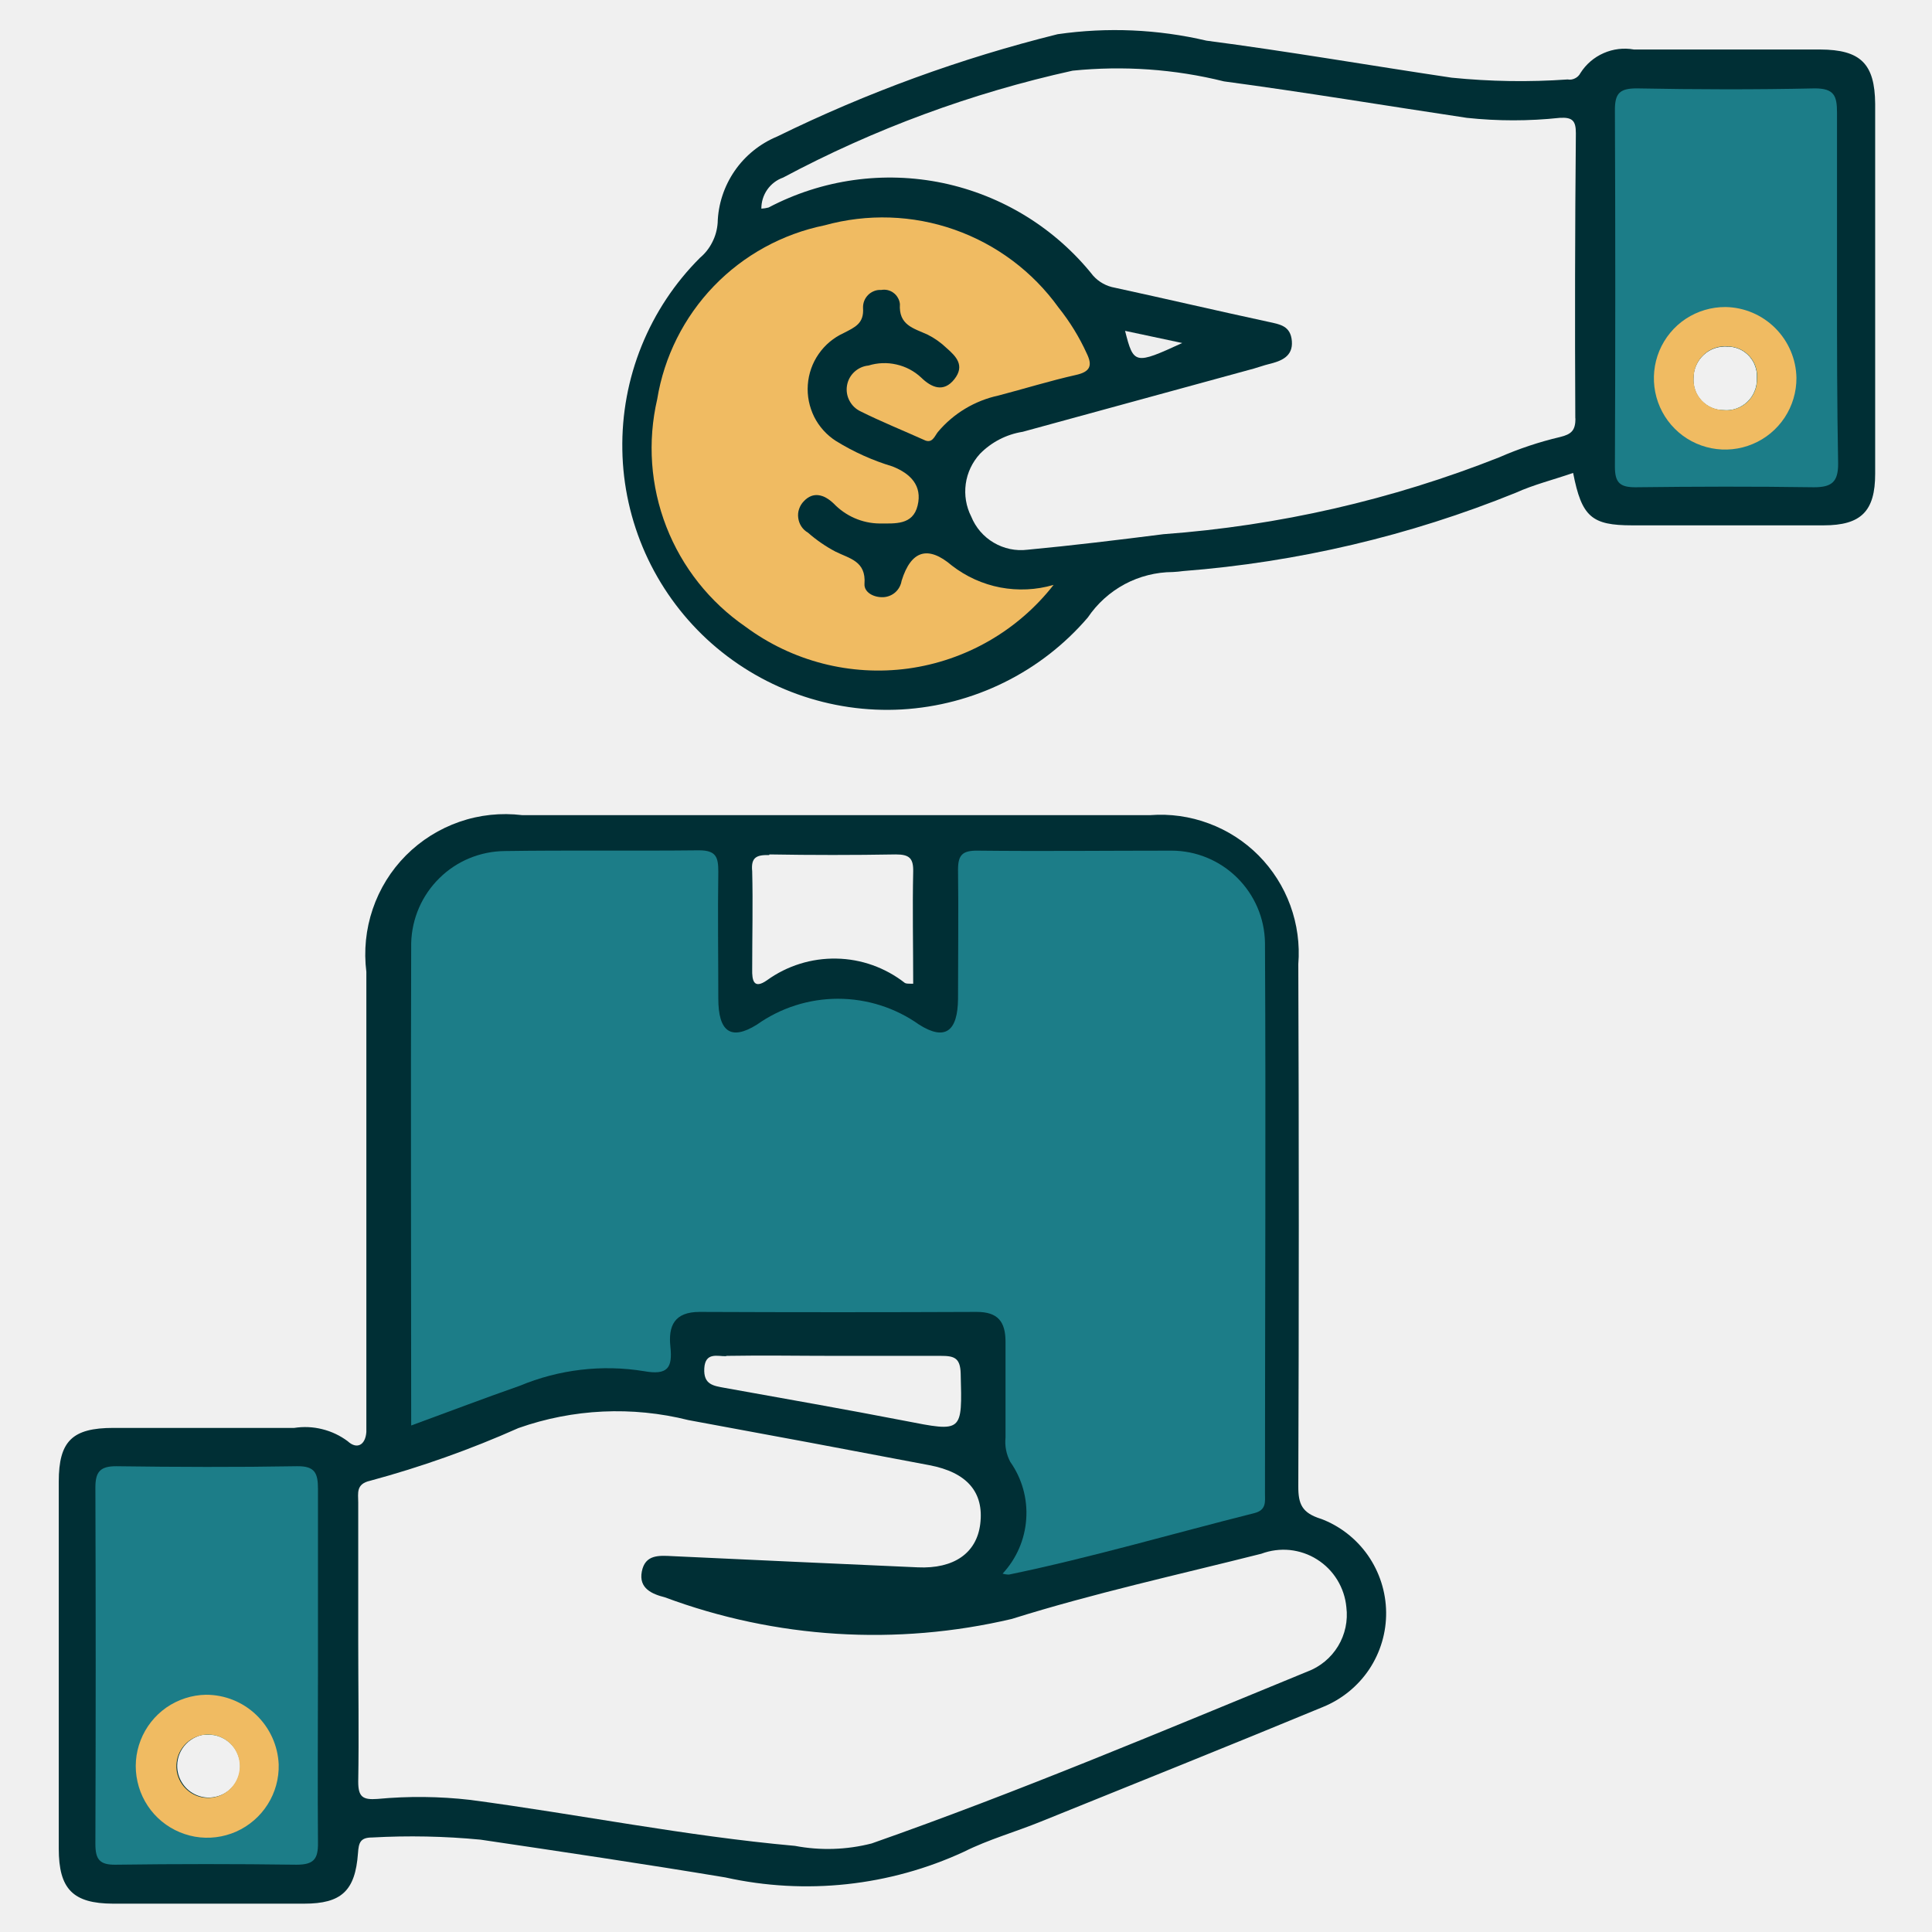
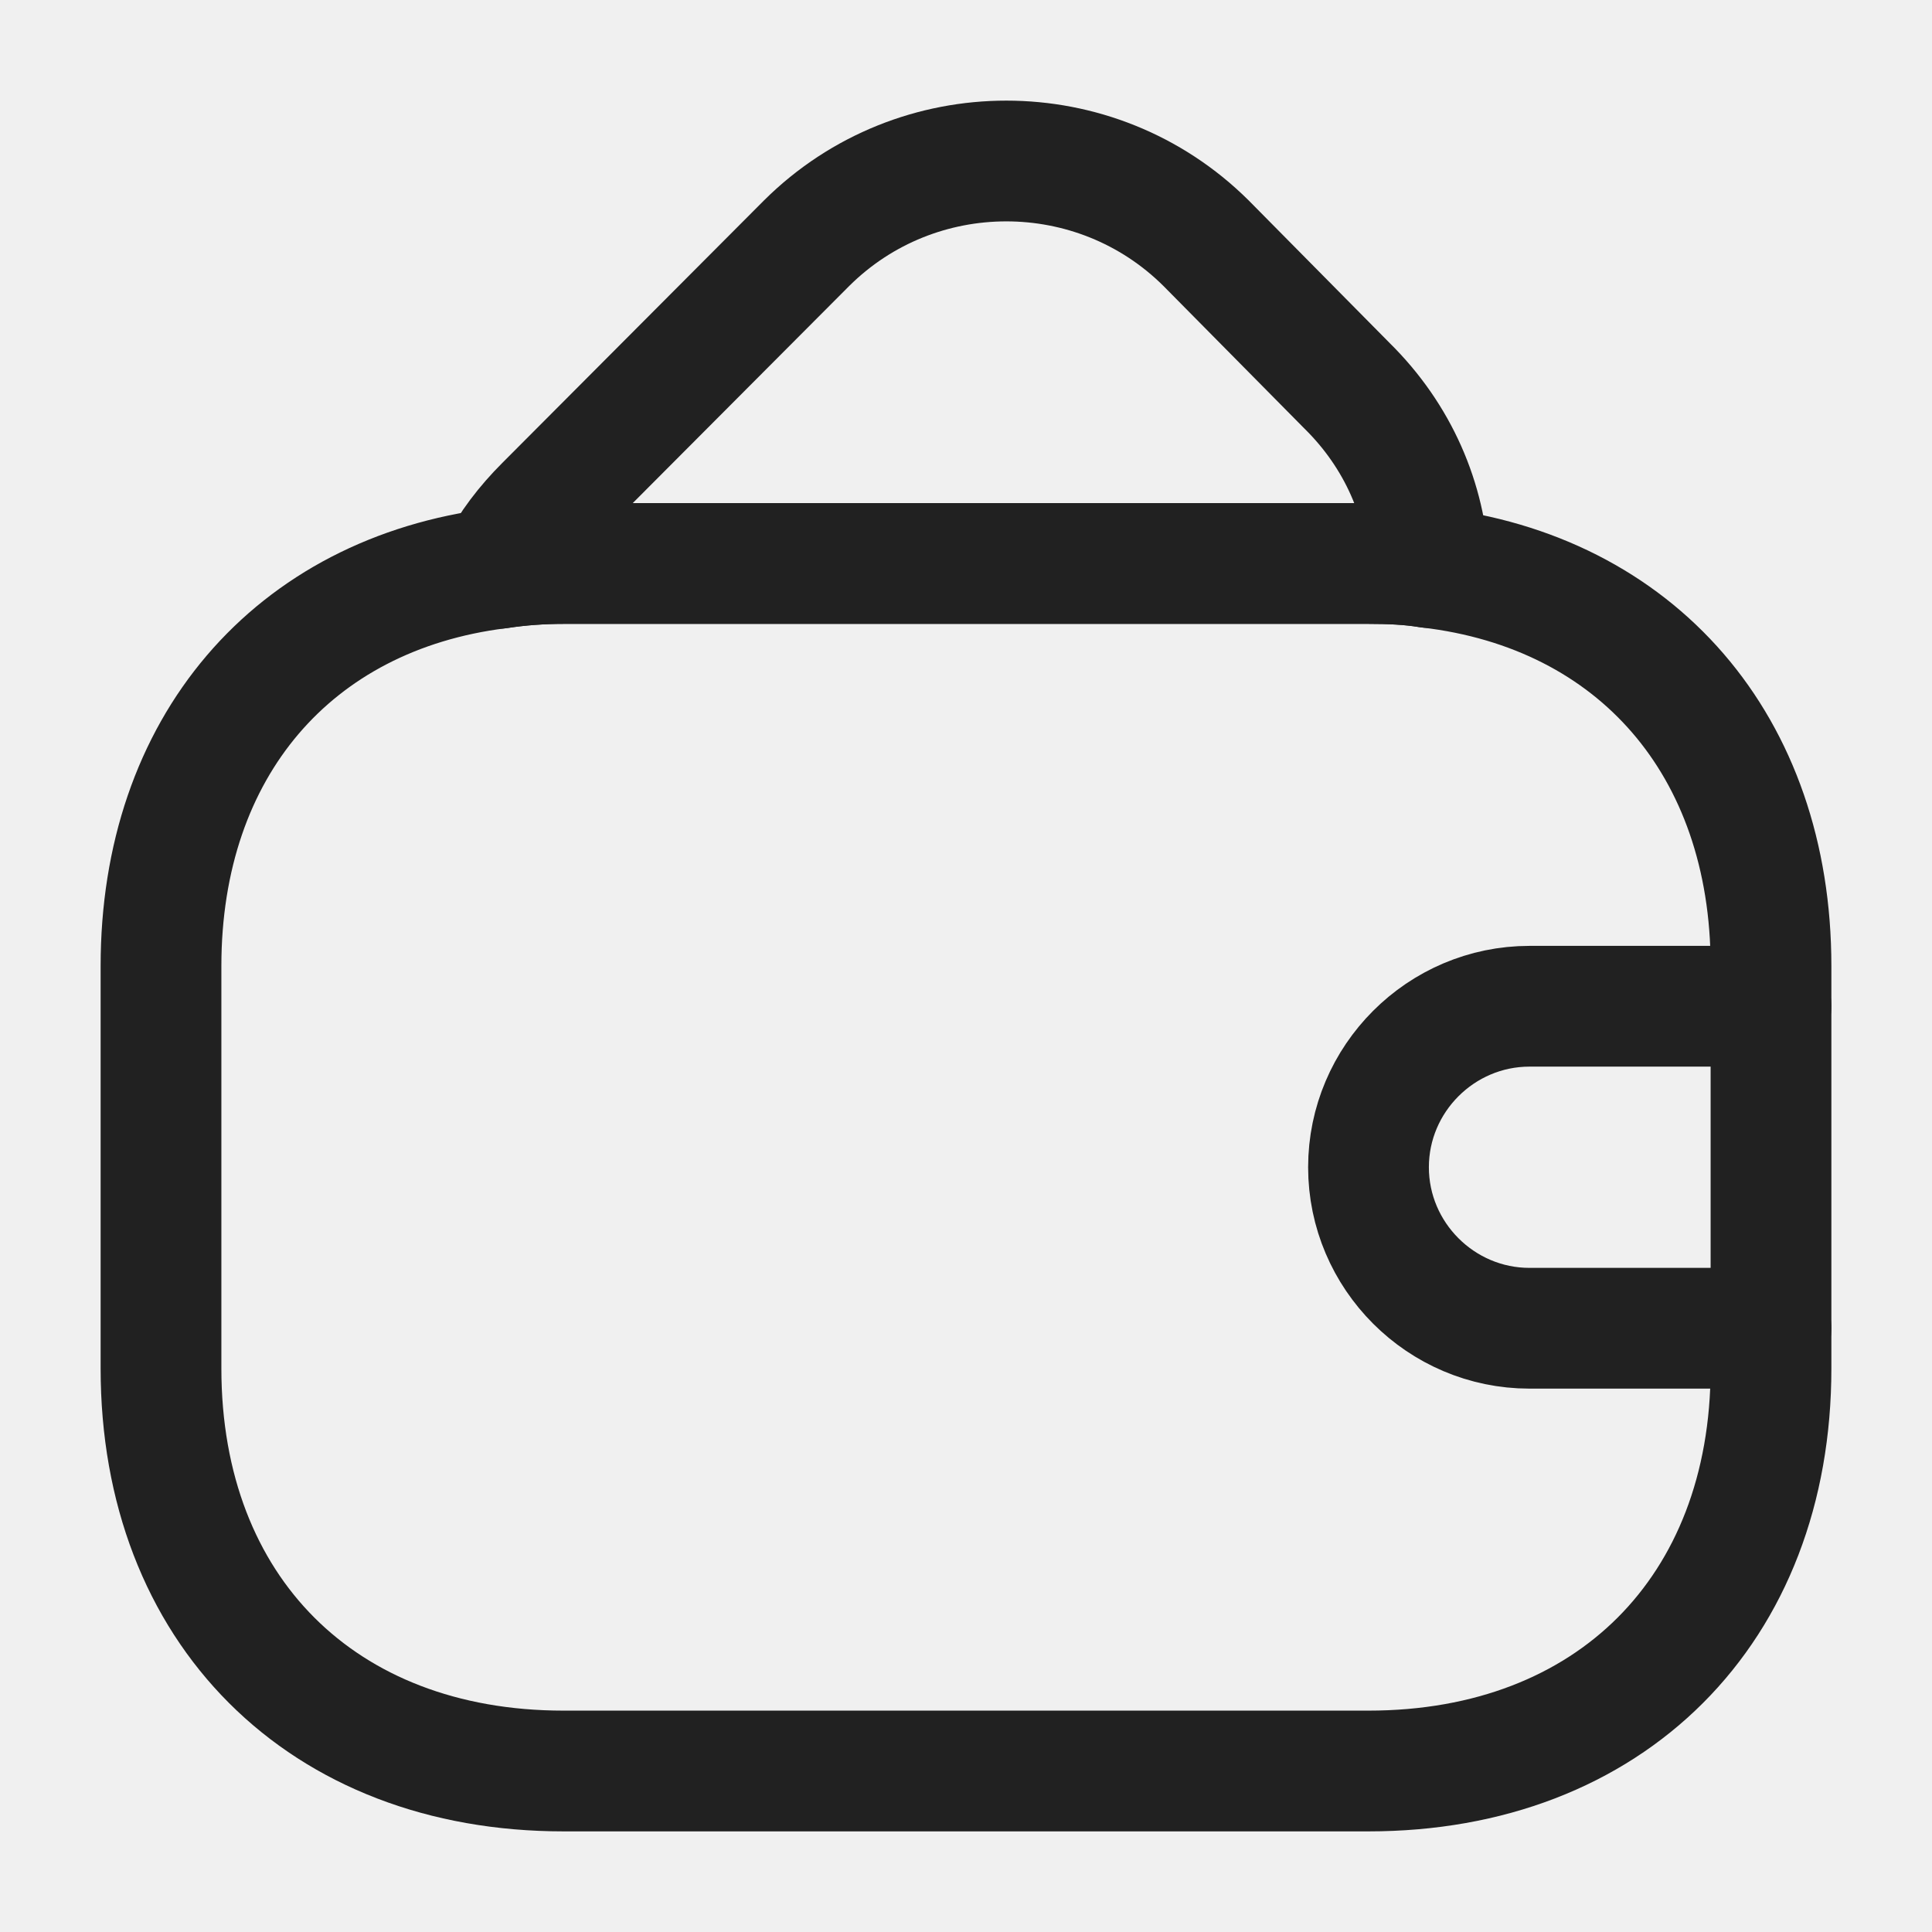
<svg xmlns="http://www.w3.org/2000/svg" width="24" height="24" viewBox="0 0 24 24" fill="none">
-   <g clip-path="url(#clip0_366_2633)">
-     <path d="M16.407 18.867C16.174 18.793 16.127 18.685 16.128 18.463C16.136 16.301 16.136 14.139 16.128 11.977C16.148 11.73 16.114 11.481 16.029 11.248C15.944 11.015 15.809 10.803 15.635 10.627C15.46 10.451 15.249 10.315 15.016 10.229C14.784 10.142 14.535 10.107 14.288 10.126H6.487C6.224 10.094 5.957 10.122 5.707 10.209C5.457 10.296 5.23 10.438 5.043 10.626C4.856 10.814 4.715 11.042 4.63 11.293C4.545 11.543 4.518 11.81 4.551 12.073V17.789C4.539 17.954 4.432 18.008 4.319 17.903C4.225 17.833 4.118 17.782 4.004 17.754C3.89 17.725 3.771 17.72 3.655 17.738H1.408C0.897 17.738 0.73 17.903 0.73 18.405V22.965C0.73 23.466 0.906 23.646 1.403 23.648H3.779C4.242 23.648 4.413 23.488 4.447 23.021C4.456 22.894 4.473 22.826 4.622 22.826C5.072 22.801 5.522 22.81 5.97 22.853C6.983 23.003 8 23.154 9.01 23.322C10.007 23.543 11.05 23.431 11.977 23.002C12.278 22.851 12.617 22.756 12.931 22.628C14.098 22.156 15.267 21.688 16.431 21.206C16.666 21.111 16.867 20.948 17.008 20.738C17.148 20.528 17.222 20.28 17.219 20.027C17.216 19.774 17.137 19.528 16.992 19.32C16.847 19.113 16.642 18.954 16.406 18.866L16.407 18.867ZM2.575 21.543C2.653 21.539 2.731 21.559 2.799 21.6C2.866 21.641 2.92 21.701 2.953 21.773C2.985 21.845 2.996 21.925 2.983 22.002C2.969 22.08 2.933 22.152 2.878 22.209C2.824 22.266 2.753 22.305 2.676 22.321C2.599 22.338 2.519 22.331 2.446 22.301C2.373 22.271 2.31 22.22 2.267 22.154C2.223 22.088 2.2 22.011 2.201 21.932C2.202 21.832 2.241 21.736 2.311 21.664C2.38 21.592 2.475 21.549 2.575 21.543ZM9.028 16.843C9.481 16.835 9.924 16.843 10.372 16.843H11.685C11.85 16.843 11.929 16.864 11.934 17.063C11.953 17.798 11.963 17.791 11.235 17.649C10.508 17.508 9.748 17.375 9.004 17.241C8.863 17.215 8.737 17.202 8.749 16.997C8.761 16.792 8.918 16.85 9.016 16.847L9.028 16.843ZM9.559 10.614C10.082 10.623 10.605 10.623 11.128 10.614C11.295 10.614 11.348 10.66 11.344 10.829C11.334 11.282 11.344 11.745 11.344 12.22C11.281 12.22 11.255 12.22 11.24 12.21C10.997 12.02 10.698 11.913 10.39 11.908C10.081 11.902 9.779 11.996 9.528 12.177C9.361 12.294 9.341 12.177 9.344 12.039C9.344 11.634 9.354 11.227 9.344 10.823C9.327 10.651 9.397 10.618 9.554 10.622L9.559 10.614ZM16.25 20.761C14.453 21.498 12.662 22.256 10.828 22.9C10.516 22.98 10.191 22.99 9.875 22.93C8.515 22.808 7.188 22.538 5.842 22.359C5.46 22.315 5.073 22.311 4.69 22.347C4.506 22.361 4.45 22.322 4.45 22.133C4.46 21.544 4.45 20.956 4.45 20.368V18.662C4.45 18.549 4.419 18.434 4.6 18.394C5.229 18.224 5.845 18.005 6.44 17.74C7.119 17.5 7.854 17.466 8.552 17.641C9.55 17.824 10.548 18.011 11.545 18.201C12.014 18.29 12.225 18.538 12.177 18.931C12.133 19.292 11.851 19.491 11.4 19.47C10.387 19.425 9.371 19.379 8.353 19.331C8.184 19.322 8.014 19.31 7.973 19.522C7.932 19.734 8.104 19.803 8.258 19.842C9.637 20.355 11.137 20.448 12.569 20.111C13.589 19.791 14.632 19.563 15.669 19.301C15.782 19.259 15.903 19.243 16.023 19.255C16.143 19.268 16.259 19.307 16.361 19.372C16.463 19.436 16.549 19.523 16.612 19.626C16.675 19.729 16.714 19.845 16.725 19.965C16.746 20.133 16.71 20.304 16.622 20.449C16.534 20.594 16.4 20.705 16.241 20.765L16.25 20.761Z" fill="#002F35" />
-     <path d="M22.611 0.615H20.297C20.17 0.592 20.039 0.608 19.921 0.66C19.802 0.712 19.702 0.798 19.633 0.907C19.618 0.936 19.595 0.959 19.566 0.973C19.537 0.988 19.505 0.993 19.473 0.987C18.993 1.021 18.512 1.013 18.033 0.965C17.018 0.814 16.006 0.638 14.987 0.505C14.381 0.363 13.754 0.336 13.138 0.425C11.935 0.724 10.767 1.15 9.654 1.696C9.44 1.785 9.257 1.933 9.126 2.123C8.995 2.314 8.921 2.538 8.915 2.769C8.909 2.852 8.887 2.933 8.849 3.007C8.812 3.082 8.76 3.148 8.696 3.202C8.383 3.514 8.136 3.887 7.97 4.297C7.804 4.707 7.723 5.147 7.731 5.589C7.738 6.031 7.836 6.468 8.016 6.872C8.197 7.276 8.457 7.639 8.781 7.94C9.106 8.241 9.488 8.473 9.904 8.623C10.32 8.773 10.763 8.838 11.204 8.813C11.646 8.787 12.079 8.673 12.475 8.477C12.872 8.281 13.225 8.007 13.513 7.671C13.63 7.498 13.787 7.356 13.971 7.257C14.155 7.159 14.36 7.107 14.569 7.106C14.612 7.104 14.655 7.1 14.697 7.094C16.116 6.984 17.511 6.656 18.83 6.121C19.053 6.02 19.293 5.961 19.542 5.875C19.649 6.422 19.773 6.526 20.276 6.526H22.654C23.12 6.526 23.294 6.35 23.294 5.886V1.29C23.29 0.792 23.113 0.617 22.611 0.615ZM19.571 5.195C19.571 5.346 19.523 5.394 19.379 5.429C19.12 5.49 18.868 5.574 18.624 5.681C17.29 6.209 15.884 6.531 14.453 6.636C13.893 6.707 13.327 6.776 12.763 6.829C12.618 6.847 12.471 6.816 12.344 6.741C12.218 6.667 12.12 6.553 12.065 6.417C12.001 6.292 11.978 6.15 11.997 6.011C12.016 5.872 12.078 5.742 12.173 5.638C12.316 5.492 12.502 5.396 12.704 5.364L15.578 4.578C15.639 4.561 15.7 4.538 15.762 4.523C15.913 4.486 16.063 4.431 16.048 4.238C16.033 4.046 15.898 4.029 15.757 3.998C15.117 3.86 14.485 3.712 13.849 3.574C13.745 3.556 13.649 3.503 13.579 3.424C13.11 2.835 12.451 2.429 11.715 2.274C10.979 2.12 10.212 2.228 9.547 2.578C9.517 2.586 9.488 2.59 9.458 2.592C9.457 2.508 9.483 2.425 9.531 2.356C9.58 2.286 9.649 2.234 9.728 2.206C10.861 1.601 12.071 1.155 13.324 0.878C13.954 0.814 14.591 0.858 15.205 1.011C16.213 1.146 17.213 1.313 18.222 1.464C18.605 1.505 18.992 1.505 19.375 1.464C19.535 1.454 19.576 1.502 19.576 1.654C19.565 2.84 19.563 4.023 19.569 5.202L19.571 5.195ZM21.471 4.305C21.521 4.307 21.57 4.319 21.616 4.34C21.661 4.361 21.701 4.392 21.734 4.429C21.767 4.466 21.793 4.51 21.808 4.558C21.824 4.605 21.83 4.655 21.826 4.705C21.828 4.759 21.818 4.812 21.798 4.862C21.777 4.912 21.747 4.957 21.707 4.994C21.668 5.031 21.622 5.06 21.571 5.077C21.52 5.095 21.466 5.102 21.412 5.097C21.361 5.097 21.31 5.087 21.262 5.066C21.215 5.046 21.173 5.016 21.137 4.979C21.102 4.941 21.075 4.897 21.058 4.848C21.041 4.8 21.034 4.748 21.037 4.697C21.037 4.642 21.048 4.588 21.07 4.539C21.092 4.489 21.125 4.444 21.165 4.407C21.205 4.37 21.253 4.342 21.304 4.325C21.356 4.308 21.411 4.301 21.465 4.306L21.471 4.305Z" fill="#002F35" />
-     <path d="M5.108 17.708C5.108 15.676 5.101 13.695 5.108 11.715C5.116 11.411 5.241 11.122 5.458 10.909C5.674 10.695 5.966 10.575 6.27 10.572C7.07 10.56 7.876 10.572 8.683 10.563C8.899 10.563 8.923 10.651 8.923 10.83C8.915 11.355 8.923 11.886 8.923 12.404C8.923 12.81 9.074 12.934 9.403 12.728C9.698 12.519 10.049 12.407 10.41 12.407C10.771 12.407 11.123 12.519 11.417 12.728C11.744 12.935 11.897 12.808 11.901 12.408C11.901 11.873 11.908 11.337 11.901 10.802C11.901 10.618 11.959 10.566 12.141 10.567C12.941 10.576 13.747 10.567 14.555 10.567C14.859 10.568 15.15 10.688 15.367 10.902C15.584 11.116 15.709 11.405 15.714 11.71C15.726 13.99 15.714 16.27 15.714 18.55C15.714 18.653 15.735 18.759 15.58 18.797C14.565 19.052 13.56 19.347 12.534 19.56C12.507 19.56 12.48 19.556 12.455 19.548C12.627 19.363 12.731 19.124 12.748 18.871C12.766 18.618 12.696 18.367 12.55 18.16C12.501 18.067 12.48 17.963 12.491 17.858V16.67C12.491 16.416 12.395 16.296 12.13 16.297C10.985 16.302 9.838 16.302 8.691 16.297C8.377 16.297 8.3 16.47 8.328 16.731C8.356 16.992 8.294 17.086 7.999 17.033C7.478 16.948 6.943 17.012 6.456 17.215C6.021 17.367 5.588 17.532 5.108 17.708Z" fill="#1C7D88" />
-     <path d="M3.95 20.71V18.497C3.95 18.301 3.913 18.21 3.688 18.214C2.933 18.227 2.19 18.224 1.441 18.214C1.241 18.214 1.185 18.288 1.185 18.478C1.19 19.954 1.19 21.43 1.185 22.905C1.185 23.095 1.234 23.167 1.437 23.164C2.183 23.154 2.932 23.154 3.683 23.164C3.897 23.164 3.953 23.095 3.95 22.89C3.944 22.165 3.95 21.438 3.95 20.71ZM2.19 21.939C2.186 21.888 2.194 21.837 2.211 21.788C2.229 21.74 2.256 21.696 2.292 21.659C2.328 21.622 2.372 21.593 2.42 21.575C2.467 21.556 2.519 21.547 2.57 21.55C2.624 21.547 2.678 21.555 2.728 21.574C2.778 21.593 2.824 21.622 2.863 21.659C2.902 21.696 2.933 21.741 2.953 21.791C2.974 21.84 2.985 21.893 2.984 21.947C2.983 22.001 2.972 22.054 2.95 22.103C2.928 22.152 2.896 22.196 2.857 22.233C2.817 22.269 2.77 22.297 2.72 22.314C2.669 22.332 2.615 22.339 2.561 22.335C2.51 22.337 2.458 22.328 2.41 22.308C2.362 22.289 2.319 22.259 2.284 22.221C2.248 22.183 2.222 22.138 2.206 22.088C2.19 22.039 2.184 21.987 2.19 21.935V21.939Z" fill="#1C7D88" />
-     <path d="M13.088 7.266C12.644 7.834 11.995 8.207 11.281 8.305C10.566 8.402 9.841 8.215 9.262 7.786C8.816 7.479 8.473 7.046 8.277 6.542C8.081 6.037 8.042 5.486 8.164 4.959C8.25 4.431 8.496 3.941 8.867 3.555C9.239 3.169 9.719 2.906 10.243 2.799C10.774 2.652 11.338 2.67 11.857 2.853C12.377 3.036 12.828 3.373 13.15 3.821C13.29 3.996 13.408 4.188 13.501 4.393C13.574 4.543 13.542 4.619 13.365 4.658C13.045 4.73 12.725 4.829 12.405 4.913C12.111 4.976 11.845 5.135 11.651 5.366C11.608 5.42 11.581 5.517 11.477 5.464C11.215 5.346 10.946 5.238 10.69 5.11C10.63 5.082 10.582 5.035 10.552 4.977C10.521 4.919 10.511 4.852 10.522 4.788C10.533 4.723 10.565 4.664 10.614 4.619C10.662 4.575 10.723 4.547 10.788 4.541C10.901 4.506 11.021 4.501 11.137 4.528C11.252 4.554 11.358 4.61 11.444 4.691C11.572 4.816 11.723 4.879 11.856 4.71C11.989 4.54 11.877 4.427 11.758 4.323C11.688 4.256 11.609 4.2 11.523 4.157C11.349 4.077 11.162 4.041 11.179 3.777C11.176 3.75 11.168 3.723 11.154 3.7C11.141 3.676 11.123 3.655 11.101 3.639C11.08 3.622 11.055 3.611 11.028 3.604C11.002 3.598 10.974 3.597 10.947 3.602C10.918 3.6 10.888 3.604 10.86 3.615C10.832 3.626 10.806 3.642 10.785 3.663C10.764 3.684 10.747 3.709 10.736 3.737C10.725 3.765 10.72 3.795 10.721 3.825C10.735 4.019 10.62 4.065 10.481 4.137C10.356 4.194 10.248 4.284 10.17 4.397C10.091 4.51 10.045 4.642 10.035 4.78C10.025 4.917 10.053 5.054 10.114 5.178C10.176 5.301 10.27 5.405 10.386 5.479C10.605 5.614 10.84 5.72 11.086 5.794C11.312 5.883 11.459 6.034 11.399 6.28C11.34 6.526 11.117 6.502 10.926 6.503C10.819 6.502 10.713 6.479 10.615 6.436C10.516 6.393 10.428 6.33 10.354 6.253C10.238 6.143 10.102 6.102 9.986 6.226C9.959 6.253 9.939 6.286 9.927 6.322C9.914 6.358 9.911 6.396 9.916 6.434C9.921 6.472 9.934 6.508 9.955 6.54C9.976 6.572 10.004 6.598 10.037 6.617C10.142 6.709 10.256 6.788 10.38 6.853C10.555 6.94 10.76 6.97 10.739 7.253C10.732 7.357 10.853 7.426 10.979 7.418C11.033 7.414 11.085 7.392 11.125 7.355C11.165 7.318 11.191 7.269 11.2 7.215C11.317 6.837 11.528 6.772 11.825 7.026C12.002 7.163 12.208 7.256 12.427 7.298C12.646 7.339 12.872 7.329 13.087 7.266L13.088 7.266Z" fill="#F0BB62" />
-     <path d="M22.82 3.55V1.4C22.82 1.192 22.786 1.098 22.544 1.098C21.807 1.114 21.067 1.112 20.33 1.098C20.117 1.098 20.06 1.163 20.061 1.37C20.067 2.846 20.067 4.322 20.061 5.797C20.061 5.993 20.12 6.054 20.318 6.053C21.055 6.044 21.795 6.042 22.532 6.053C22.754 6.053 22.834 5.988 22.834 5.762C22.82 5.028 22.82 4.286 22.82 3.55ZM21.036 4.693C21.036 4.638 21.048 4.583 21.07 4.533C21.092 4.483 21.125 4.438 21.166 4.401C21.206 4.364 21.255 4.337 21.307 4.32C21.359 4.303 21.414 4.297 21.469 4.302C21.519 4.304 21.568 4.316 21.613 4.337C21.659 4.358 21.699 4.389 21.732 4.426C21.765 4.464 21.791 4.507 21.806 4.555C21.822 4.602 21.828 4.653 21.823 4.702C21.826 4.756 21.816 4.81 21.795 4.86C21.775 4.91 21.744 4.955 21.705 4.992C21.666 5.029 21.619 5.057 21.569 5.075C21.518 5.093 21.464 5.099 21.41 5.094C21.358 5.095 21.308 5.084 21.261 5.064C21.213 5.043 21.171 5.013 21.136 4.976C21.101 4.938 21.074 4.894 21.056 4.846C21.039 4.797 21.032 4.746 21.035 4.694L21.036 4.693Z" fill="#1C7D88" />
-     <path d="M13.976 4.11L14.686 4.261C14.098 4.531 14.082 4.529 13.976 4.11Z" fill="#EEEEEE" />
-     <path d="M2.557 21.053C2.382 21.056 2.211 21.112 2.066 21.212C1.922 21.313 1.811 21.454 1.747 21.618C1.683 21.782 1.669 21.961 1.708 22.133C1.746 22.305 1.834 22.461 1.961 22.583C2.088 22.704 2.248 22.785 2.422 22.816C2.595 22.846 2.773 22.824 2.934 22.753C3.095 22.681 3.231 22.564 3.325 22.415C3.419 22.267 3.467 22.093 3.462 21.918C3.452 21.685 3.352 21.465 3.183 21.303C3.015 21.142 2.791 21.052 2.557 21.053ZM2.557 22.333C2.472 22.327 2.39 22.293 2.326 22.236C2.261 22.18 2.217 22.103 2.199 22.019C2.182 21.935 2.193 21.847 2.23 21.77C2.268 21.692 2.329 21.629 2.406 21.59C2.482 21.551 2.569 21.538 2.654 21.553C2.739 21.568 2.816 21.61 2.874 21.673C2.933 21.736 2.969 21.817 2.977 21.903C2.985 21.988 2.965 22.074 2.92 22.147C2.882 22.208 2.828 22.258 2.764 22.291C2.701 22.323 2.629 22.338 2.557 22.333Z" fill="#F0BB62" />
-     <path d="M21.436 3.814C21.26 3.813 21.088 3.864 20.942 3.96C20.795 4.057 20.681 4.196 20.613 4.358C20.546 4.52 20.528 4.698 20.562 4.871C20.596 5.043 20.68 5.201 20.804 5.325C20.928 5.45 21.087 5.534 21.259 5.568C21.431 5.602 21.61 5.584 21.772 5.516C21.934 5.449 22.072 5.334 22.169 5.188C22.266 5.041 22.317 4.869 22.316 4.694C22.312 4.462 22.217 4.24 22.053 4.076C21.889 3.912 21.668 3.818 21.436 3.814ZM21.414 5.094C21.363 5.094 21.312 5.083 21.265 5.063C21.218 5.043 21.175 5.013 21.14 4.975C21.105 4.938 21.077 4.893 21.06 4.845C21.043 4.796 21.036 4.745 21.039 4.694C21.039 4.639 21.051 4.584 21.073 4.534C21.095 4.484 21.128 4.439 21.169 4.402C21.209 4.365 21.258 4.337 21.31 4.32C21.362 4.303 21.417 4.298 21.472 4.303C21.522 4.305 21.571 4.317 21.616 4.338C21.662 4.359 21.702 4.39 21.735 4.427C21.768 4.464 21.794 4.508 21.809 4.556C21.825 4.603 21.831 4.653 21.826 4.703C21.828 4.757 21.819 4.811 21.798 4.86C21.778 4.91 21.747 4.955 21.708 4.992C21.669 5.029 21.623 5.058 21.572 5.075C21.521 5.093 21.467 5.1 21.414 5.095L21.414 5.094Z" fill="#F0BB62" />
-   </g>
-   <defs>
-     <clipPath id="clip0_366_2633">
-       <rect width="24" height="24" fill="white" />
-     </clipPath>
-   </defs>
+   <path d="M22 12V17C22 20 20 22 17 22H7C4 22 2 20 2 17V12C2 9.28 3.64 7.38 6.19 7.06C6.45 7.02 6.72 7 7 7H17C17.26 7 17.51 7.01 17.75 7.05C20.33 7.35 22 9.26 22 12Z" stroke="#212121" stroke-width="1.5" stroke-linecap="round" stroke-linejoin="round" />
+   <path d="M17.751 7.05C17.511 7.01 17.261 7 17.001 7H7.001C6.721 7 6.451 7.02 6.191 7.06C6.331 6.78 6.531 6.52 6.771 6.28L10.021 3.02C11.391 1.66 13.611 1.66 14.981 3.02L16.731 4.79C17.371 5.42 17.711 6.22 17.751 7.05Z" stroke="#212121" stroke-width="1.5" stroke-linecap="round" stroke-linejoin="round" />
+   <path d="M22 12.5H19C17.9 12.5 17 13.4 17 14.5C17 15.6 17.9 16.5 19 16.5H22" stroke="#212121" stroke-width="1.5" stroke-linecap="round" stroke-linejoin="round" />
</svg>
